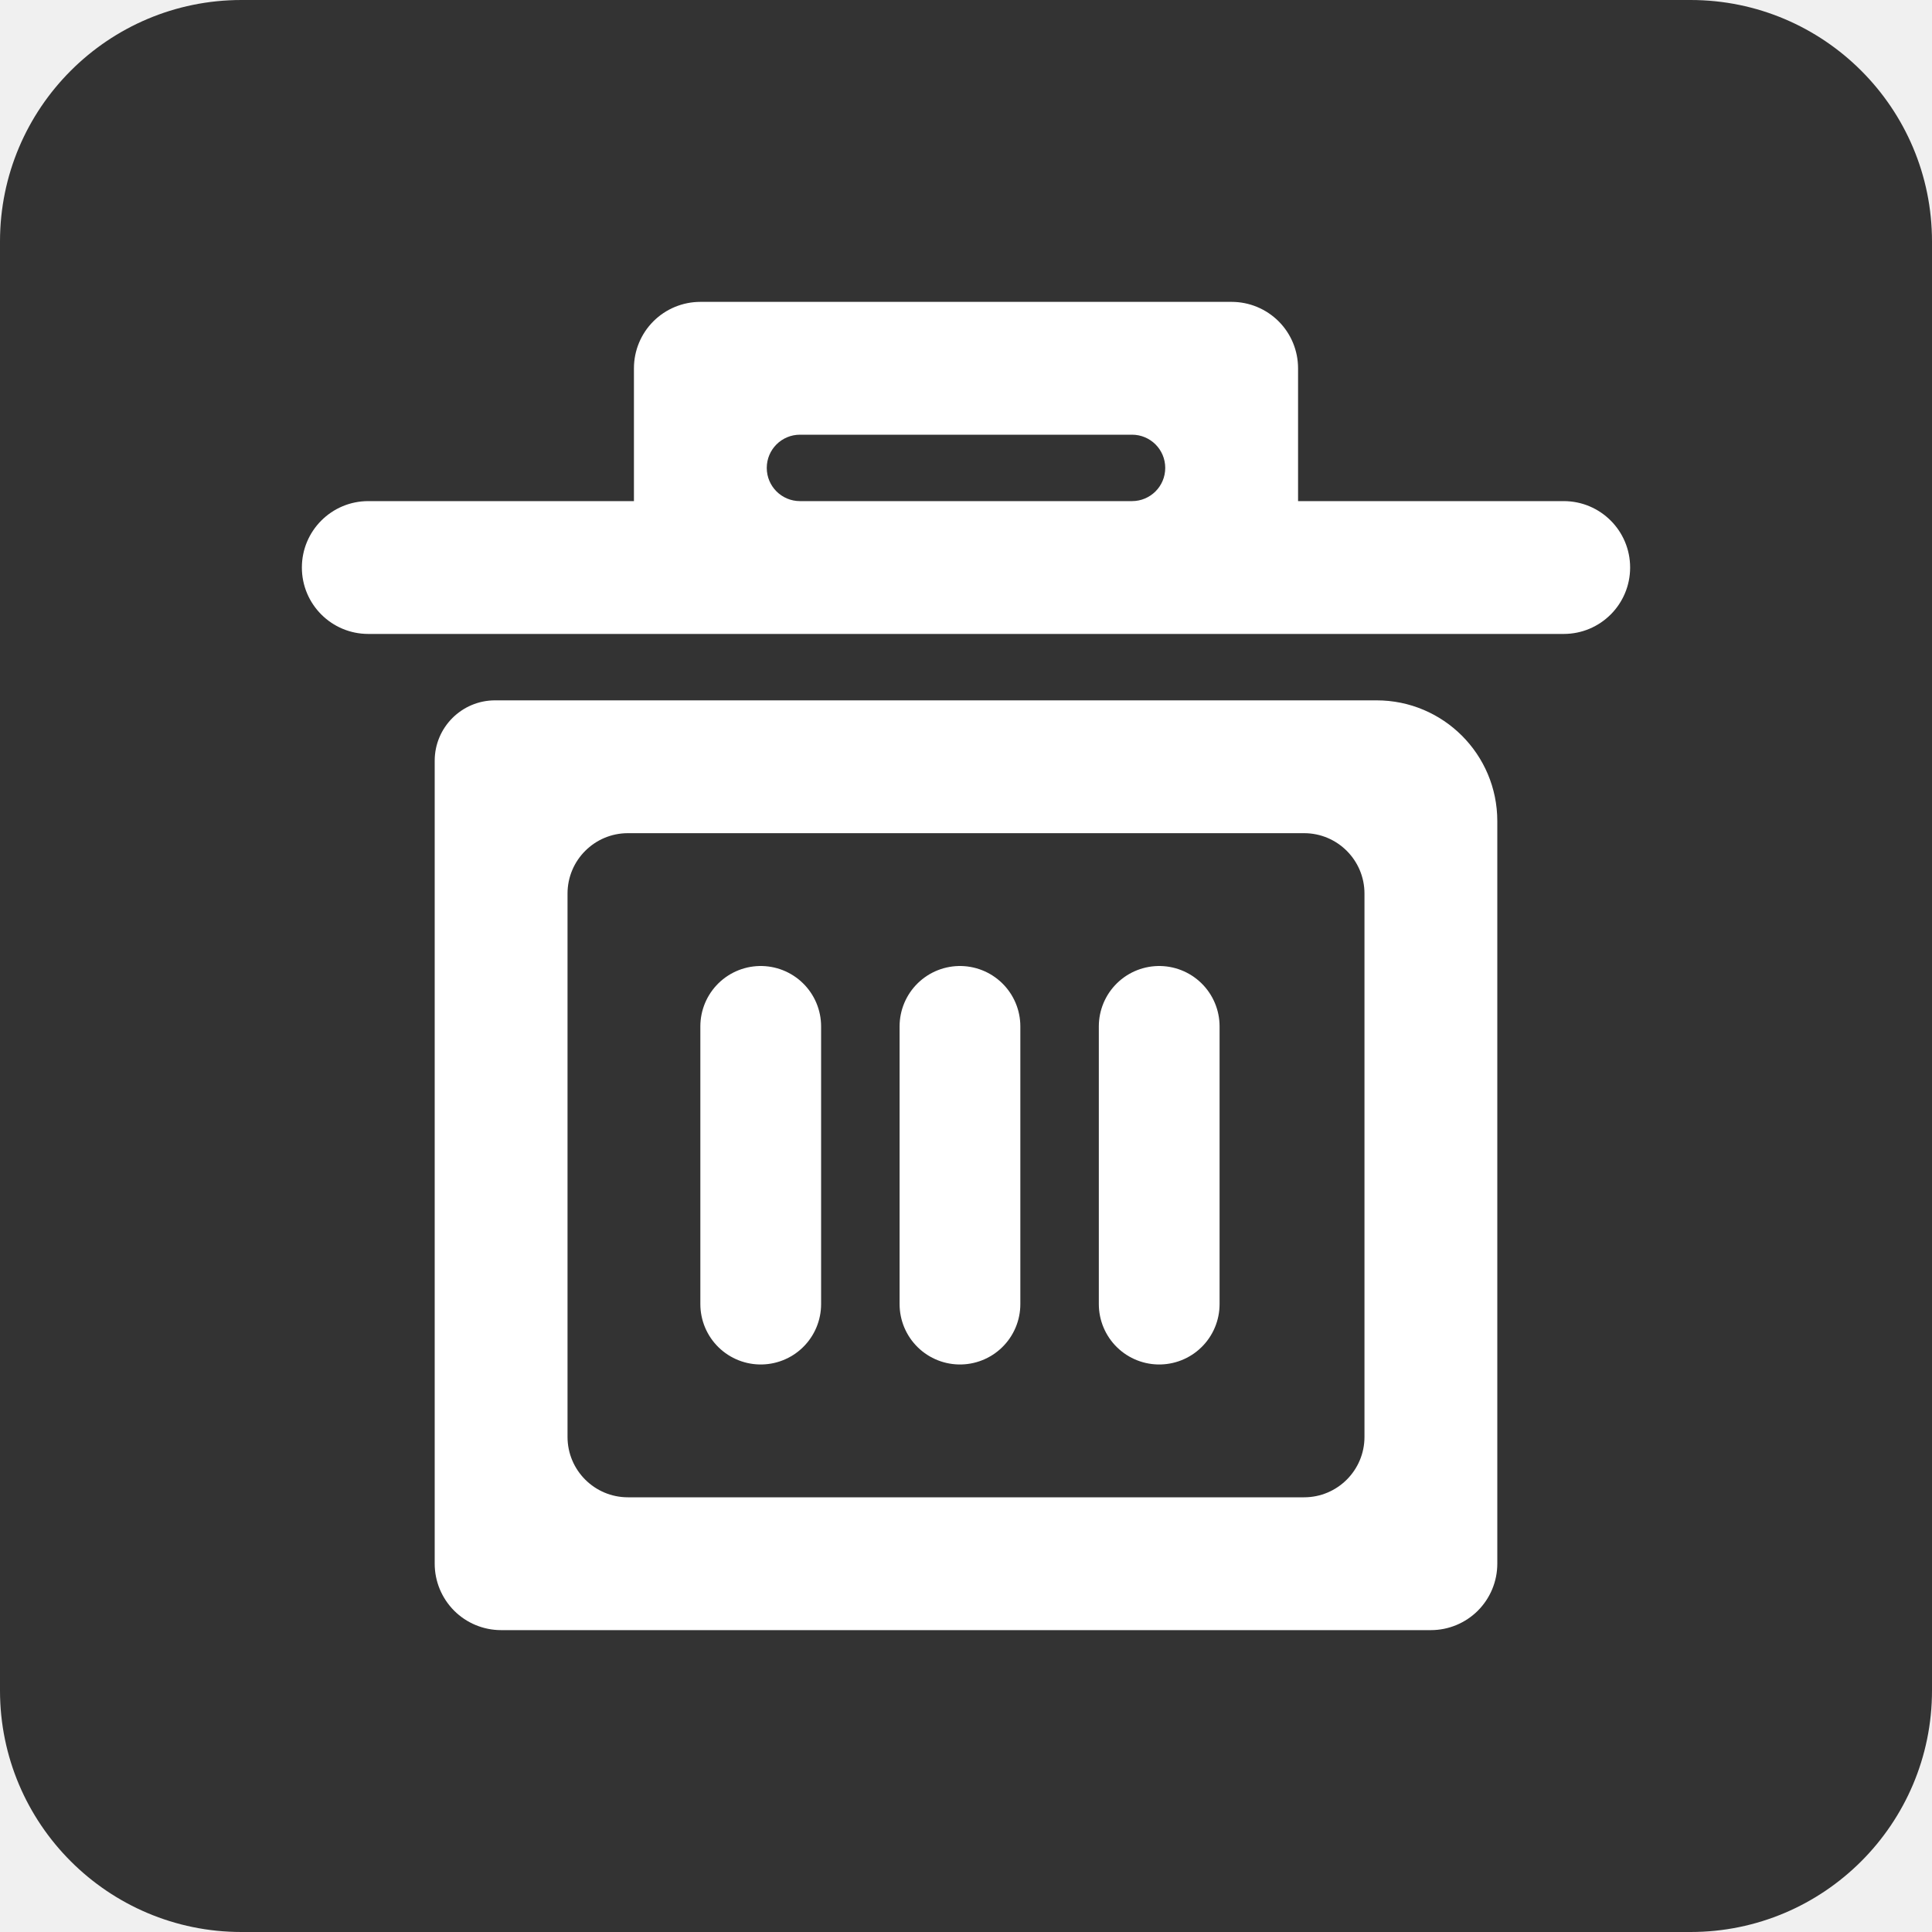
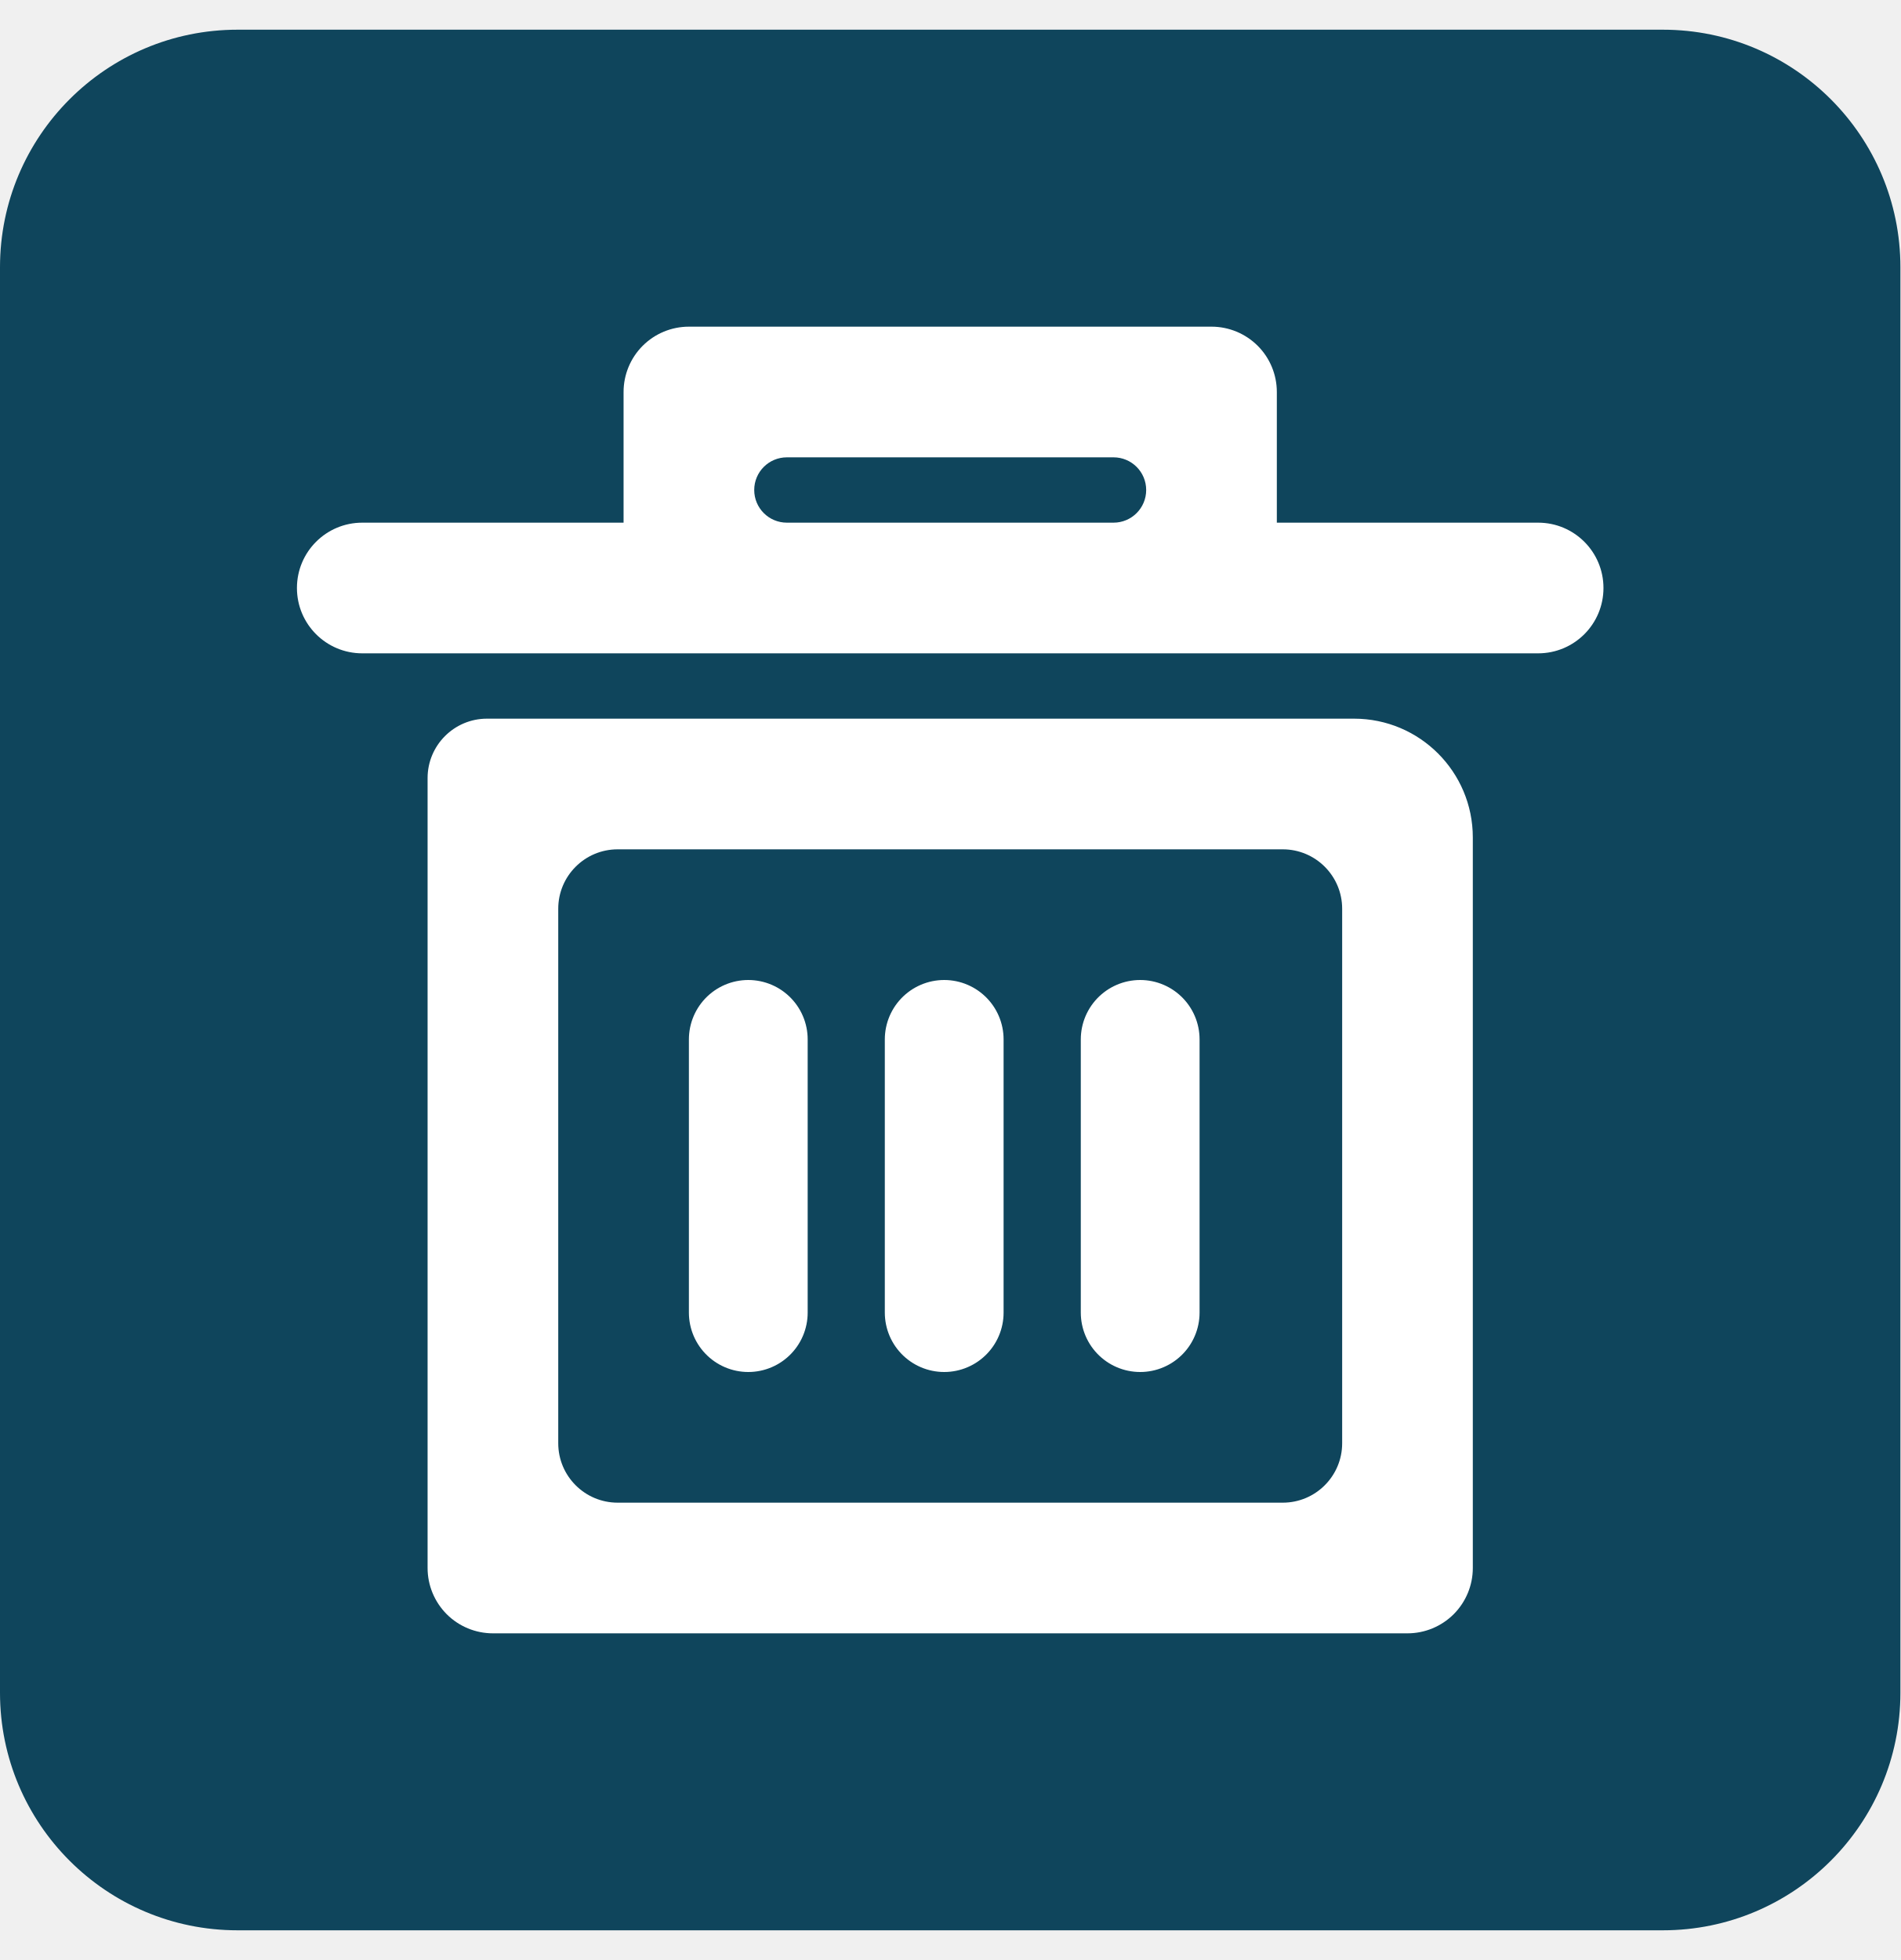
- <svg xmlns="http://www.w3.org/2000/svg" width="32" height="32" viewBox="0 0 32 32" fill="none">
-   <rect width="32" height="32" rx="4" fill="#333333" />
-   <path d="M7.2 12.6C7.2 12.048 7.648 11.6 8.2 11.6H22.8C23.905 11.6 24.8 12.495 24.8 13.6V25.9C24.8 26.192 24.684 26.471 24.478 26.678C24.271 26.884 23.992 27 23.7 27H8.3C8.008 27 7.728 26.884 7.522 26.678C7.316 26.471 7.2 26.192 7.2 25.9V12.6ZM10.4 13.8C9.848 13.8 9.4 14.248 9.4 14.8V23.8C9.4 24.352 9.848 24.8 10.4 24.8H21.6C22.152 24.8 22.6 24.352 22.6 23.8V14.8C22.6 14.248 22.152 13.8 21.6 13.8H10.4ZM10.5 8.3V6.1C10.5 5.808 10.616 5.528 10.822 5.322C11.028 5.116 11.308 5 11.6 5H20.4C20.692 5 20.971 5.116 21.178 5.322C21.384 5.528 21.5 5.808 21.5 6.1V8.3H25.9C26.508 8.3 27 8.792 27 9.4C27 10.008 26.508 10.5 25.9 10.5H6.1C5.492 10.5 5 10.008 5 9.4C5 8.792 5.492 8.3 6.1 8.3H10.5ZM13.25 7.2C12.946 7.2 12.7 7.446 12.7 7.75C12.7 8.054 12.946 8.3 13.25 8.3H18.75C19.054 8.3 19.3 8.054 19.3 7.75C19.3 7.446 19.054 7.2 18.75 7.2H13.25Z" fill="white" />
-   <line x1="12.6" y1="17" x2="12.6" y2="21.6" stroke="white" stroke-width="2" stroke-linecap="round" />
-   <line x1="15.9" y1="17" x2="15.9" y2="21.6" stroke="white" stroke-width="2" stroke-linecap="round" />
-   <line x1="19.2" y1="17" x2="19.2" y2="21.6" stroke="white" stroke-width="2" stroke-linecap="round" />
+ <svg xmlns="http://www.w3.org/2000/svg" width="32" height="33" viewBox="0 0 32 33" fill="none">
+   <path d="M0 4.5C0 2.291 1.791 0.5 4 0.5H28C30.209 0.5 32 2.291 32 4.5V28.5C32 30.709 30.209 32.5 28 32.5H4C1.791 32.5 0 30.709 0 28.5V4.5Z" fill="#0F455C" />
+   <path d="M7.2 13.1C7.2 12.548 7.648 12.1 8.2 12.1H22.8C23.905 12.1 24.8 12.995 24.8 14.1V26.4C24.8 26.692 24.684 26.971 24.478 27.178C24.271 27.384 23.992 27.5 23.7 27.5H8.3C8.008 27.5 7.728 27.384 7.522 27.178C7.316 26.971 7.2 26.692 7.2 26.4V13.1ZM10.4 14.3C9.848 14.3 9.4 14.748 9.4 15.3V24.3C9.4 24.852 9.848 25.3 10.4 25.3H21.6C22.152 25.3 22.6 24.852 22.6 24.3V15.3C22.6 14.748 22.152 14.3 21.6 14.3H10.4ZM10.5 8.8V6.6C10.5 6.308 10.616 6.028 10.822 5.822C11.028 5.616 11.308 5.5 11.6 5.5H20.4C20.692 5.5 20.971 5.616 21.178 5.822C21.384 6.028 21.5 6.308 21.5 6.6V8.8H25.9C26.508 8.8 27 9.292 27 9.9C27 10.508 26.508 11 25.9 11H6.1C5.492 11 5 10.508 5 9.9C5 9.292 5.492 8.8 6.1 8.8H10.5ZM13.25 7.7C12.946 7.7 12.7 7.946 12.7 8.25C12.7 8.554 12.946 8.8 13.25 8.8H18.75C19.054 8.8 19.3 8.554 19.3 8.25C19.3 7.946 19.054 7.7 18.75 7.7H13.25Z" fill="white" />
+   <line x1="12.6" y1="17.5" x2="12.6" y2="22.1" stroke="white" stroke-width="2" stroke-linecap="round" />
+   <line x1="15.899" y1="17.5" x2="15.899" y2="22.1" stroke="white" stroke-width="2" stroke-linecap="round" />
+   <line x1="19.199" y1="17.5" x2="19.199" y2="22.1" stroke="white" stroke-width="2" stroke-linecap="round" />
</svg>
